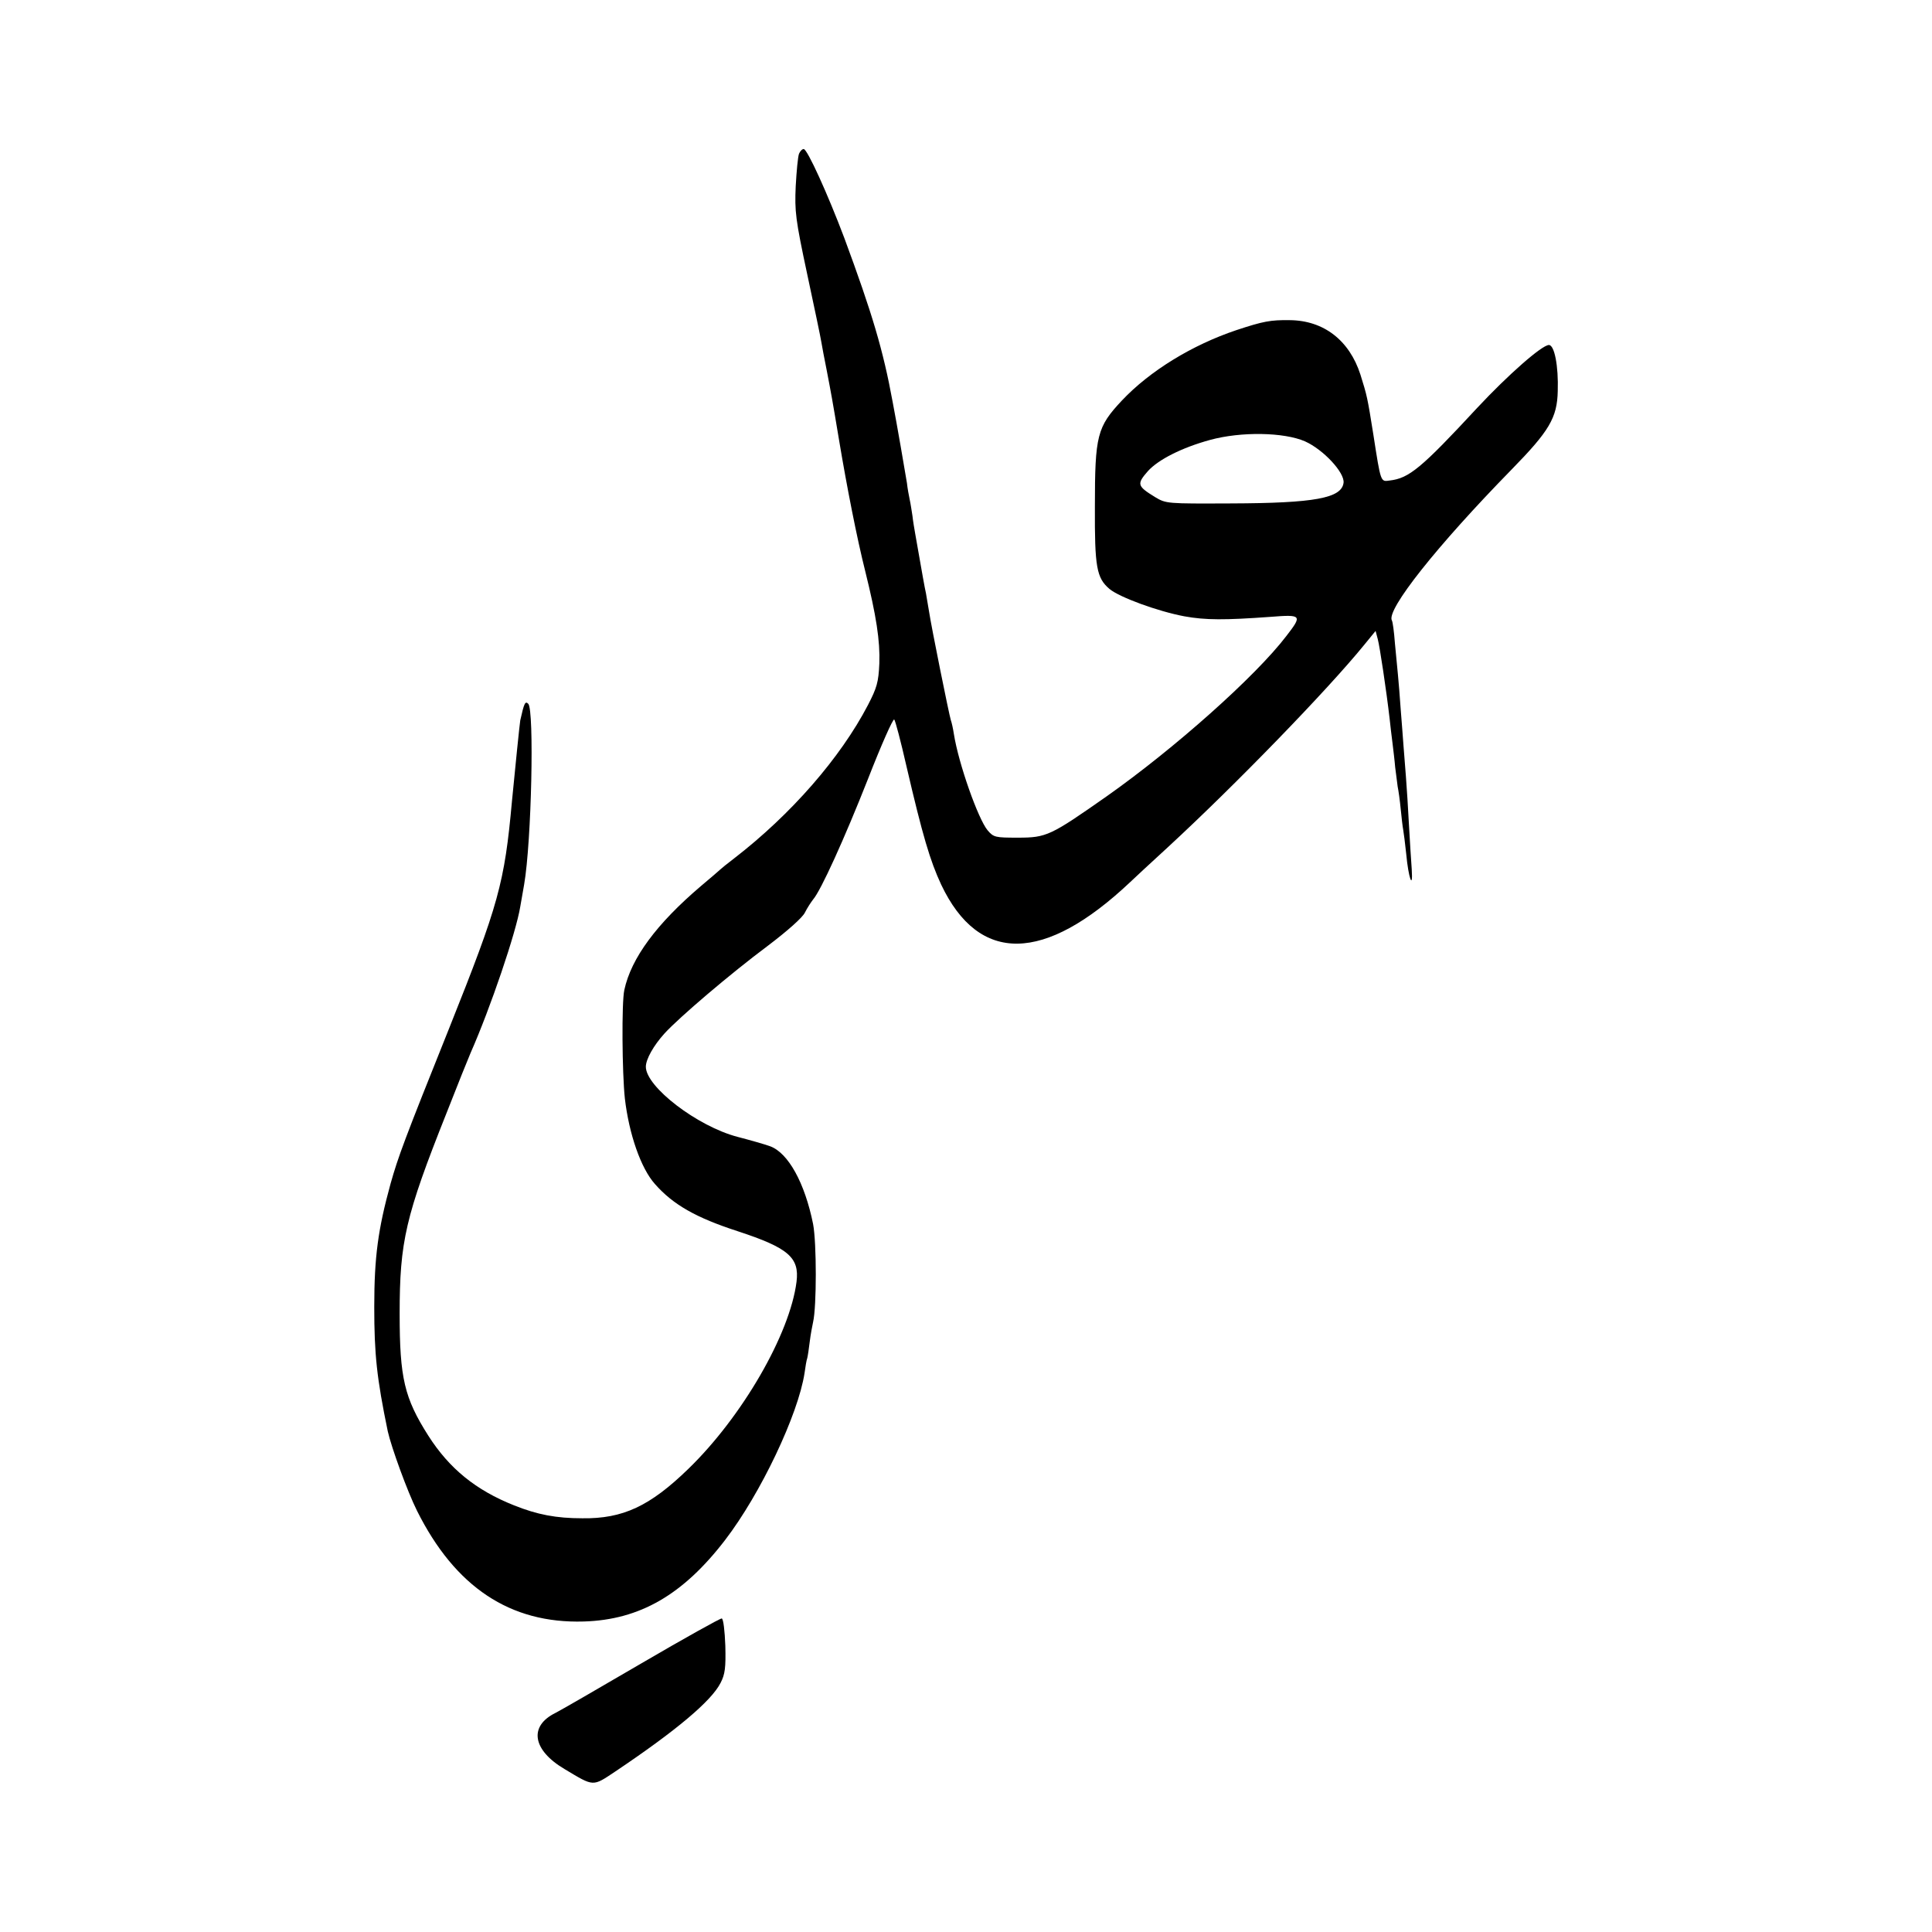
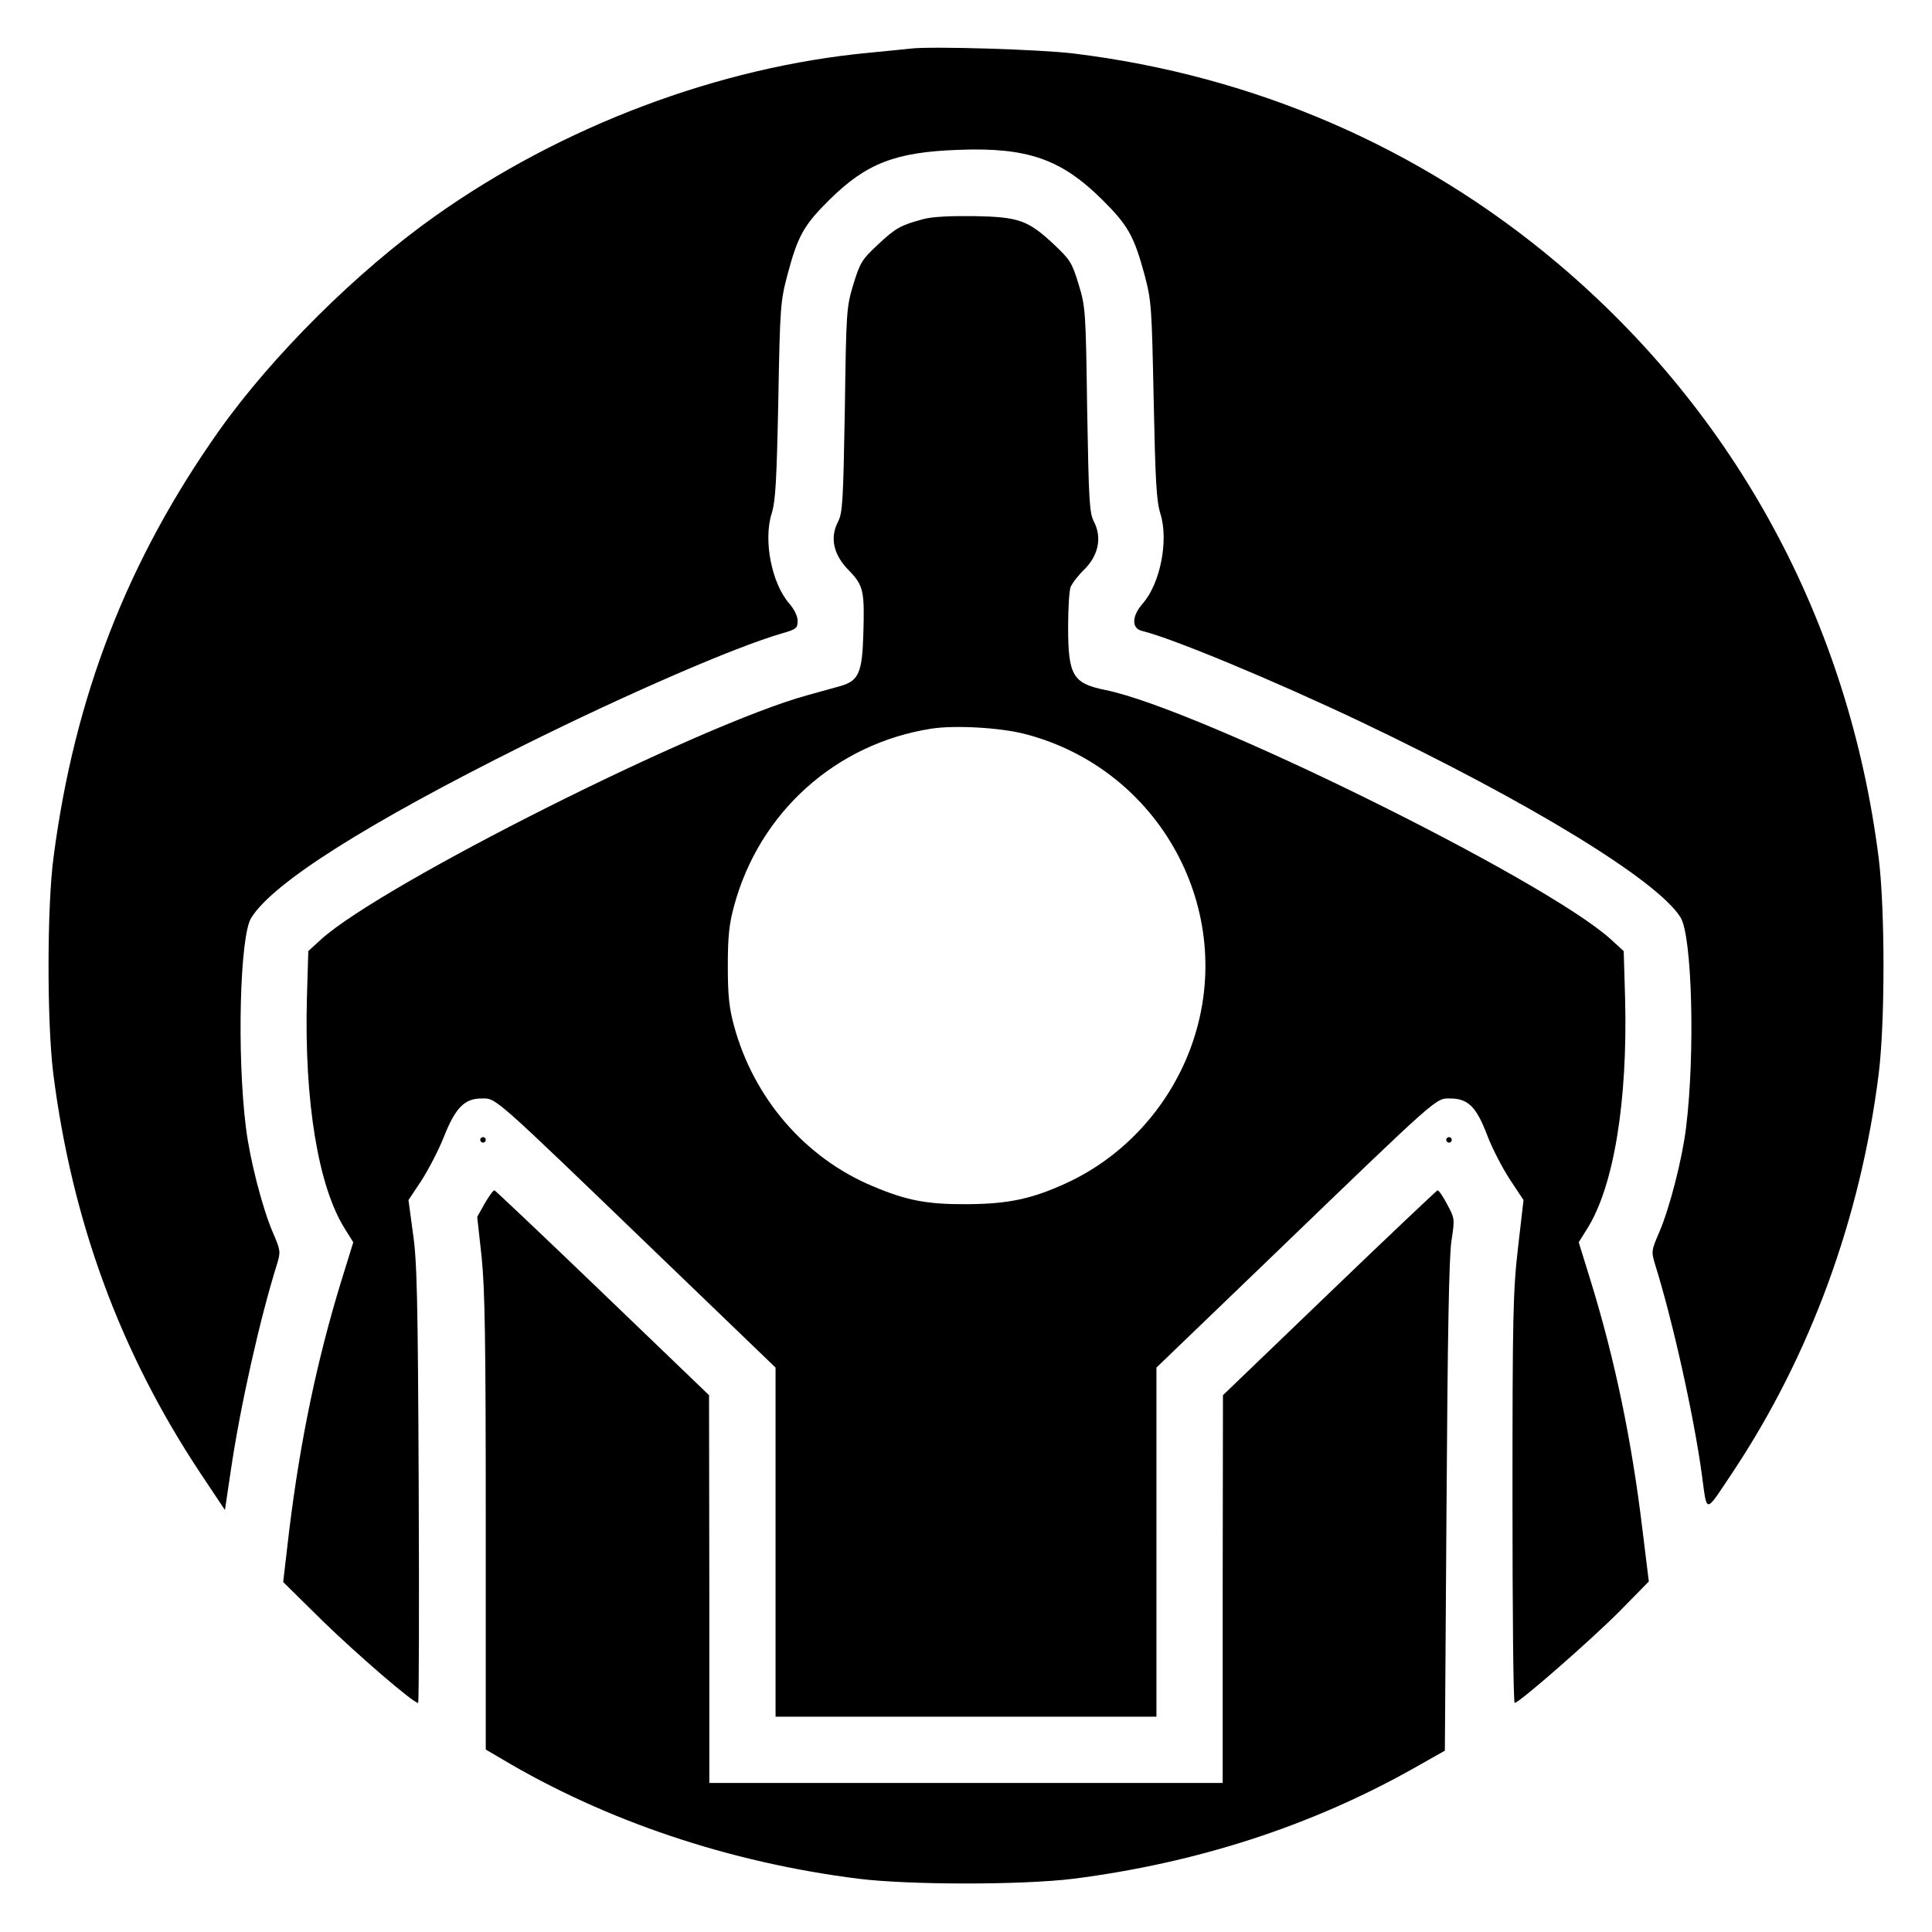
<svg xmlns="http://www.w3.org/2000/svg" version="1.0" width="700pt" height="700pt" viewBox="0 0 700 700" preserveAspectRatio="xMidYMid meet">
  <g transform="translate(0,700) scale(0.1,-0.1)" fill="#000000" stroke="none">
-     <path d="M2895 6443 c-4 -10 -9 -63 -12 -118 -4 -91 -1 -119 42 -320 26 -121 49 -231 51 -245 2 -14 11 -59 19 -100 17 -89 19 -98 46 -260 27 -162 64 -351 94 -470 40 -161 54 -252 51 -334 -3 -68 -9 -88 -41 -150 -100 -192 -279 -397 -485 -556 -25 -19 -47 -37 -50 -40 -3 -3 -34 -30 -70 -60 -161 -137 -253 -261 -278 -377 -10 -45 -8 -301 2 -393 15 -129 58 -253 109 -310 66 -75 149 -122 300 -171 183 -60 224 -95 213 -183 -24 -190 -197 -489 -392 -678 -139 -135 -237 -181 -384 -179 -95 0 -163 13 -248 47 -138 55 -234 133 -310 252 -87 137 -104 209 -104 442 0 262 21 353 169 725 41 105 81 204 88 220 72 163 165 437 180 530 2 11 8 47 14 80 27 156 37 633 15 655 -11 11 -15 3 -29 -60 -2 -10 -19 -178 -30 -292 -27 -298 -48 -374 -227 -822 -164 -409 -185 -466 -213 -565 -45 -164 -59 -264 -59 -446 0 -171 9 -258 49 -451 13 -58 71 -218 106 -288 138 -276 337 -409 604 -401 203 6 360 97 512 295 129 168 265 455 288 605 3 22 7 47 10 55 2 8 6 35 9 60 3 25 9 56 12 70 13 56 13 286 0 355 -30 149 -90 258 -156 282 -19 7 -72 22 -118 34 -145 38 -332 181 -332 254 0 27 28 77 68 121 53 58 237 215 375 318 70 53 124 101 133 119 9 18 23 39 30 48 28 32 113 219 199 437 48 123 91 220 95 215 4 -4 24 -80 44 -168 59 -254 86 -344 126 -430 137 -289 374 -285 686 10 11 11 72 67 135 125 244 225 578 569 713 735 l40 49 8 -30 c7 -26 31 -185 43 -289 2 -22 7 -60 10 -85 3 -25 8 -65 10 -90 3 -25 7 -56 9 -70 3 -14 8 -50 11 -81 3 -31 7 -65 9 -75 2 -11 7 -50 11 -88 8 -87 25 -134 20 -56 -2 30 -7 102 -10 160 -3 58 -8 137 -11 175 -3 39 -7 90 -9 115 -2 25 -6 83 -10 130 -3 47 -8 103 -10 125 -2 22 -7 74 -11 115 -3 41 -8 78 -11 82 -21 38 163 270 433 546 137 140 166 188 168 285 3 91 -12 167 -32 167 -25 0 -147 -107 -260 -228 -203 -219 -247 -255 -317 -263 -33 -5 -32 -8 -59 166 -22 138 -23 141 -47 218 -40 124 -133 196 -256 197 -70 1 -96 -4 -193 -36 -161 -54 -314 -148 -415 -255 -90 -96 -98 -126 -98 -384 -1 -220 6 -259 53 -299 36 -30 175 -81 271 -99 77 -14 146 -14 312 -2 114 9 116 6 58 -69 -112 -147 -407 -409 -651 -581 -204 -143 -218 -150 -322 -150 -82 0 -88 1 -110 27 -34 41 -105 241 -122 349 -3 20 -8 42 -11 50 -6 18 -71 340 -79 394 -4 23 -9 52 -11 65 -5 22 -13 68 -39 216 -3 17 -8 46 -10 65 -3 19 -7 46 -10 59 -3 14 -8 41 -10 60 -5 31 -37 218 -52 295 -34 186 -74 320 -175 593 -60 159 -134 322 -147 322 -6 0 -13 -8 -17 -17z m1833 -1042 c67 -30 144 -113 140 -150 -7 -56 -104 -74 -408 -75 -232 -1 -235 -1 -275 23 -65 40 -67 47 -26 94 38 42 123 85 225 113 113 31 268 28 344 -5z" />
-     <path d="M2325 974 c-154 -90 -294 -171 -312 -180 -98 -48 -84 -135 33 -204 107 -64 100 -64 184 -8 219 147 348 255 381 321 16 31 19 55 17 134 -2 53 -7 98 -13 99 -5 1 -136 -72 -290 -162z" />
+     <path d="M3300 6824 c-19 -2 -87 -9 -150 -15 -544 -51 -1113 -265 -1575 -593 -281 -199 -588 -504 -781 -776 -331 -468 -524 -962 -600 -1546 -24 -179 -24 -598 -1 -784 68 -533 241 -1006 530 -1443 l92 -138 22 148 c34 229 104 543 167 744 13 44 13 48 -16 115 -38 89 -83 264 -97 379 -33 263 -22 694 19 759 78 127 420 343 990 627 370 184 763 355 933 404 52 15 57 19 57 45 0 18 -12 42 -31 64 -63 73 -94 228 -63 326 14 45 18 118 24 410 6 341 8 359 33 454 38 143 60 181 153 273 133 131 238 172 465 180 251 10 374 -33 523 -181 93 -92 115 -132 153 -272 25 -95 26 -114 33 -454 6 -292 10 -365 24 -410 31 -98 0 -253 -63 -326 -41 -46 -42 -91 -3 -100 108 -26 476 -179 792 -329 615 -293 1076 -575 1159 -709 42 -68 53 -494 20 -761 -14 -115 -59 -290 -97 -379 -29 -67 -29 -71 -16 -115 64 -204 141 -550 170 -763 20 -145 9 -146 112 8 280 421 463 918 529 1444 23 186 23 594 0 780 -108 856 -516 1611 -1167 2159 -497 418 -1096 677 -1749 757 -120 15 -517 27 -591 18z" />
+     <path d="M3345 6206 c-82 -22 -100 -32 -165 -93 -57 -53 -64 -65 -88 -143 -25 -83 -26 -93 -31 -455 -6 -335 -8 -373 -25 -406 -30 -58 -16 -120 40 -176 52 -54 57 -73 52 -231 -4 -140 -17 -169 -84 -188 -21 -6 -75 -21 -119 -33 -390 -107 -1539 -684 -1761 -884 l-47 -43 -5 -169 c-10 -375 41 -685 138 -838 l30 -48 -44 -142 c-87 -284 -148 -575 -188 -901 l-22 -188 144 -142 c128 -124 327 -296 345 -296 3 0 4 357 2 793 -3 674 -6 810 -21 910 l-16 119 46 69 c25 39 62 109 81 157 43 109 76 142 138 142 54 0 33 19 639 -565 l426 -410 0 -632 0 -633 690 0 690 0 0 633 0 632 421 405 c608 586 590 570 643 570 65 0 95 -30 134 -132 17 -46 54 -117 81 -159 l51 -77 -20 -173 c-18 -158 -20 -241 -20 -911 0 -406 3 -738 8 -738 16 0 273 225 377 329 l109 111 -23 187 c-39 325 -100 617 -187 900 l-44 142 30 48 c97 153 148 463 138 838 l-5 169 -47 43 c-240 217 -1491 834 -1831 903 -118 24 -135 52 -135 229 0 66 4 131 9 144 6 14 28 43 50 64 51 51 64 115 35 172 -17 33 -19 71 -25 406 -5 362 -6 372 -31 455 -24 79 -31 89 -89 144 -94 88 -127 100 -289 103 -87 1 -153 -2 -185 -11z m367 -1865 c491 -126 772 -642 609 -1118 -77 -225 -244 -411 -456 -509 -126 -58 -211 -76 -360 -77 -145 -1 -219 13 -340 64 -247 102 -435 320 -506 584 -17 63 -22 108 -22 215 0 107 5 152 22 215 91 341 369 591 716 645 85 13 247 4 337 -19z" />
+     <path d="M1740 2870 c0 -5 5 -10 10 -10 6 0 10 5 10 10 0 6 -4 10 -10 10 -5 0 -10 -4 -10 -10z" />
+     <path d="M5240 2870 c0 -5 5 -10 10 -10 6 0 10 5 10 10 0 6 -4 10 -10 10 -5 0 -10 -4 -10 -10z" />
+     <path d="M1757 2641 l-28 -50 16 -145 c12 -118 15 -301 15 -965 l0 -820 58 -34 c378 -225 824 -375 1292 -434 186 -23 594 -23 780 0 445 57 858 190 1230 399 l115 65 6 884 c4 623 9 908 18 964 12 79 12 80 -16 132 -15 29 -31 52 -35 50 -3 -1 -180 -168 -392 -372 l-385 -370 -1 -702 0 -703 -930 0 -930 0 0 703 -1 702 -385 370 c-212 204 -389 371 -392 372 -4 2 -19 -19 -35 -46z" />
  </g>
</svg>
